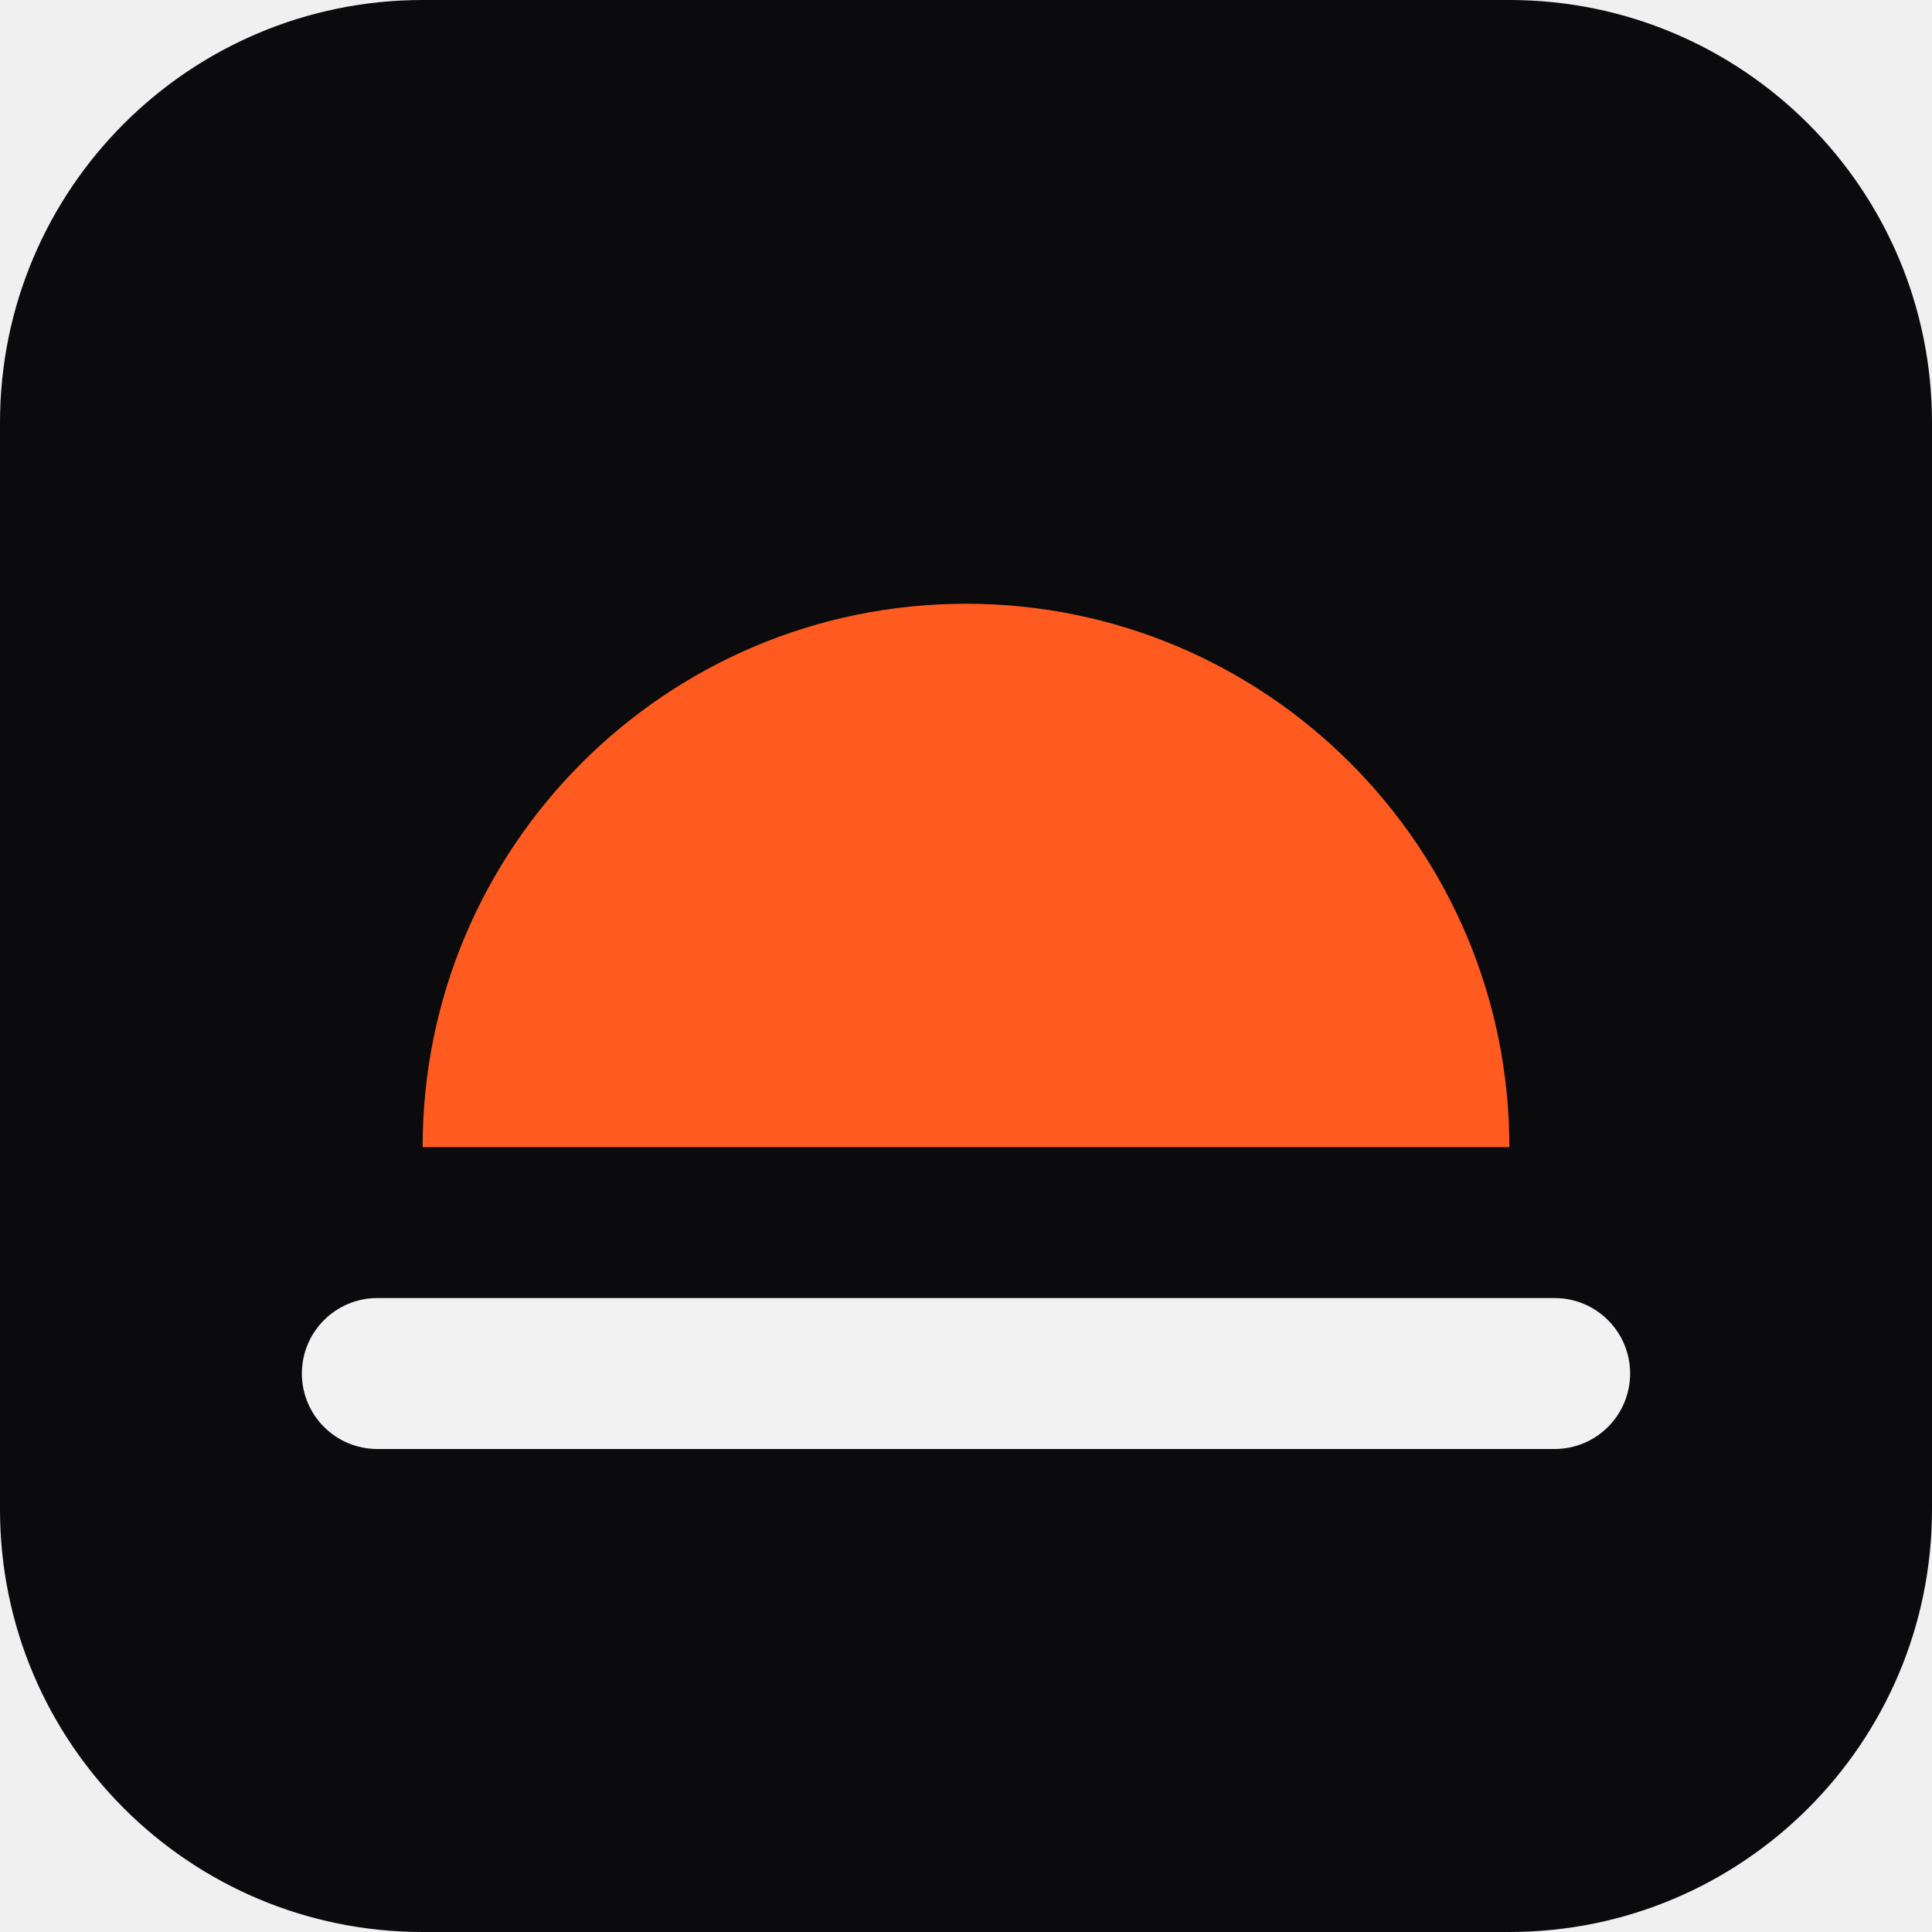
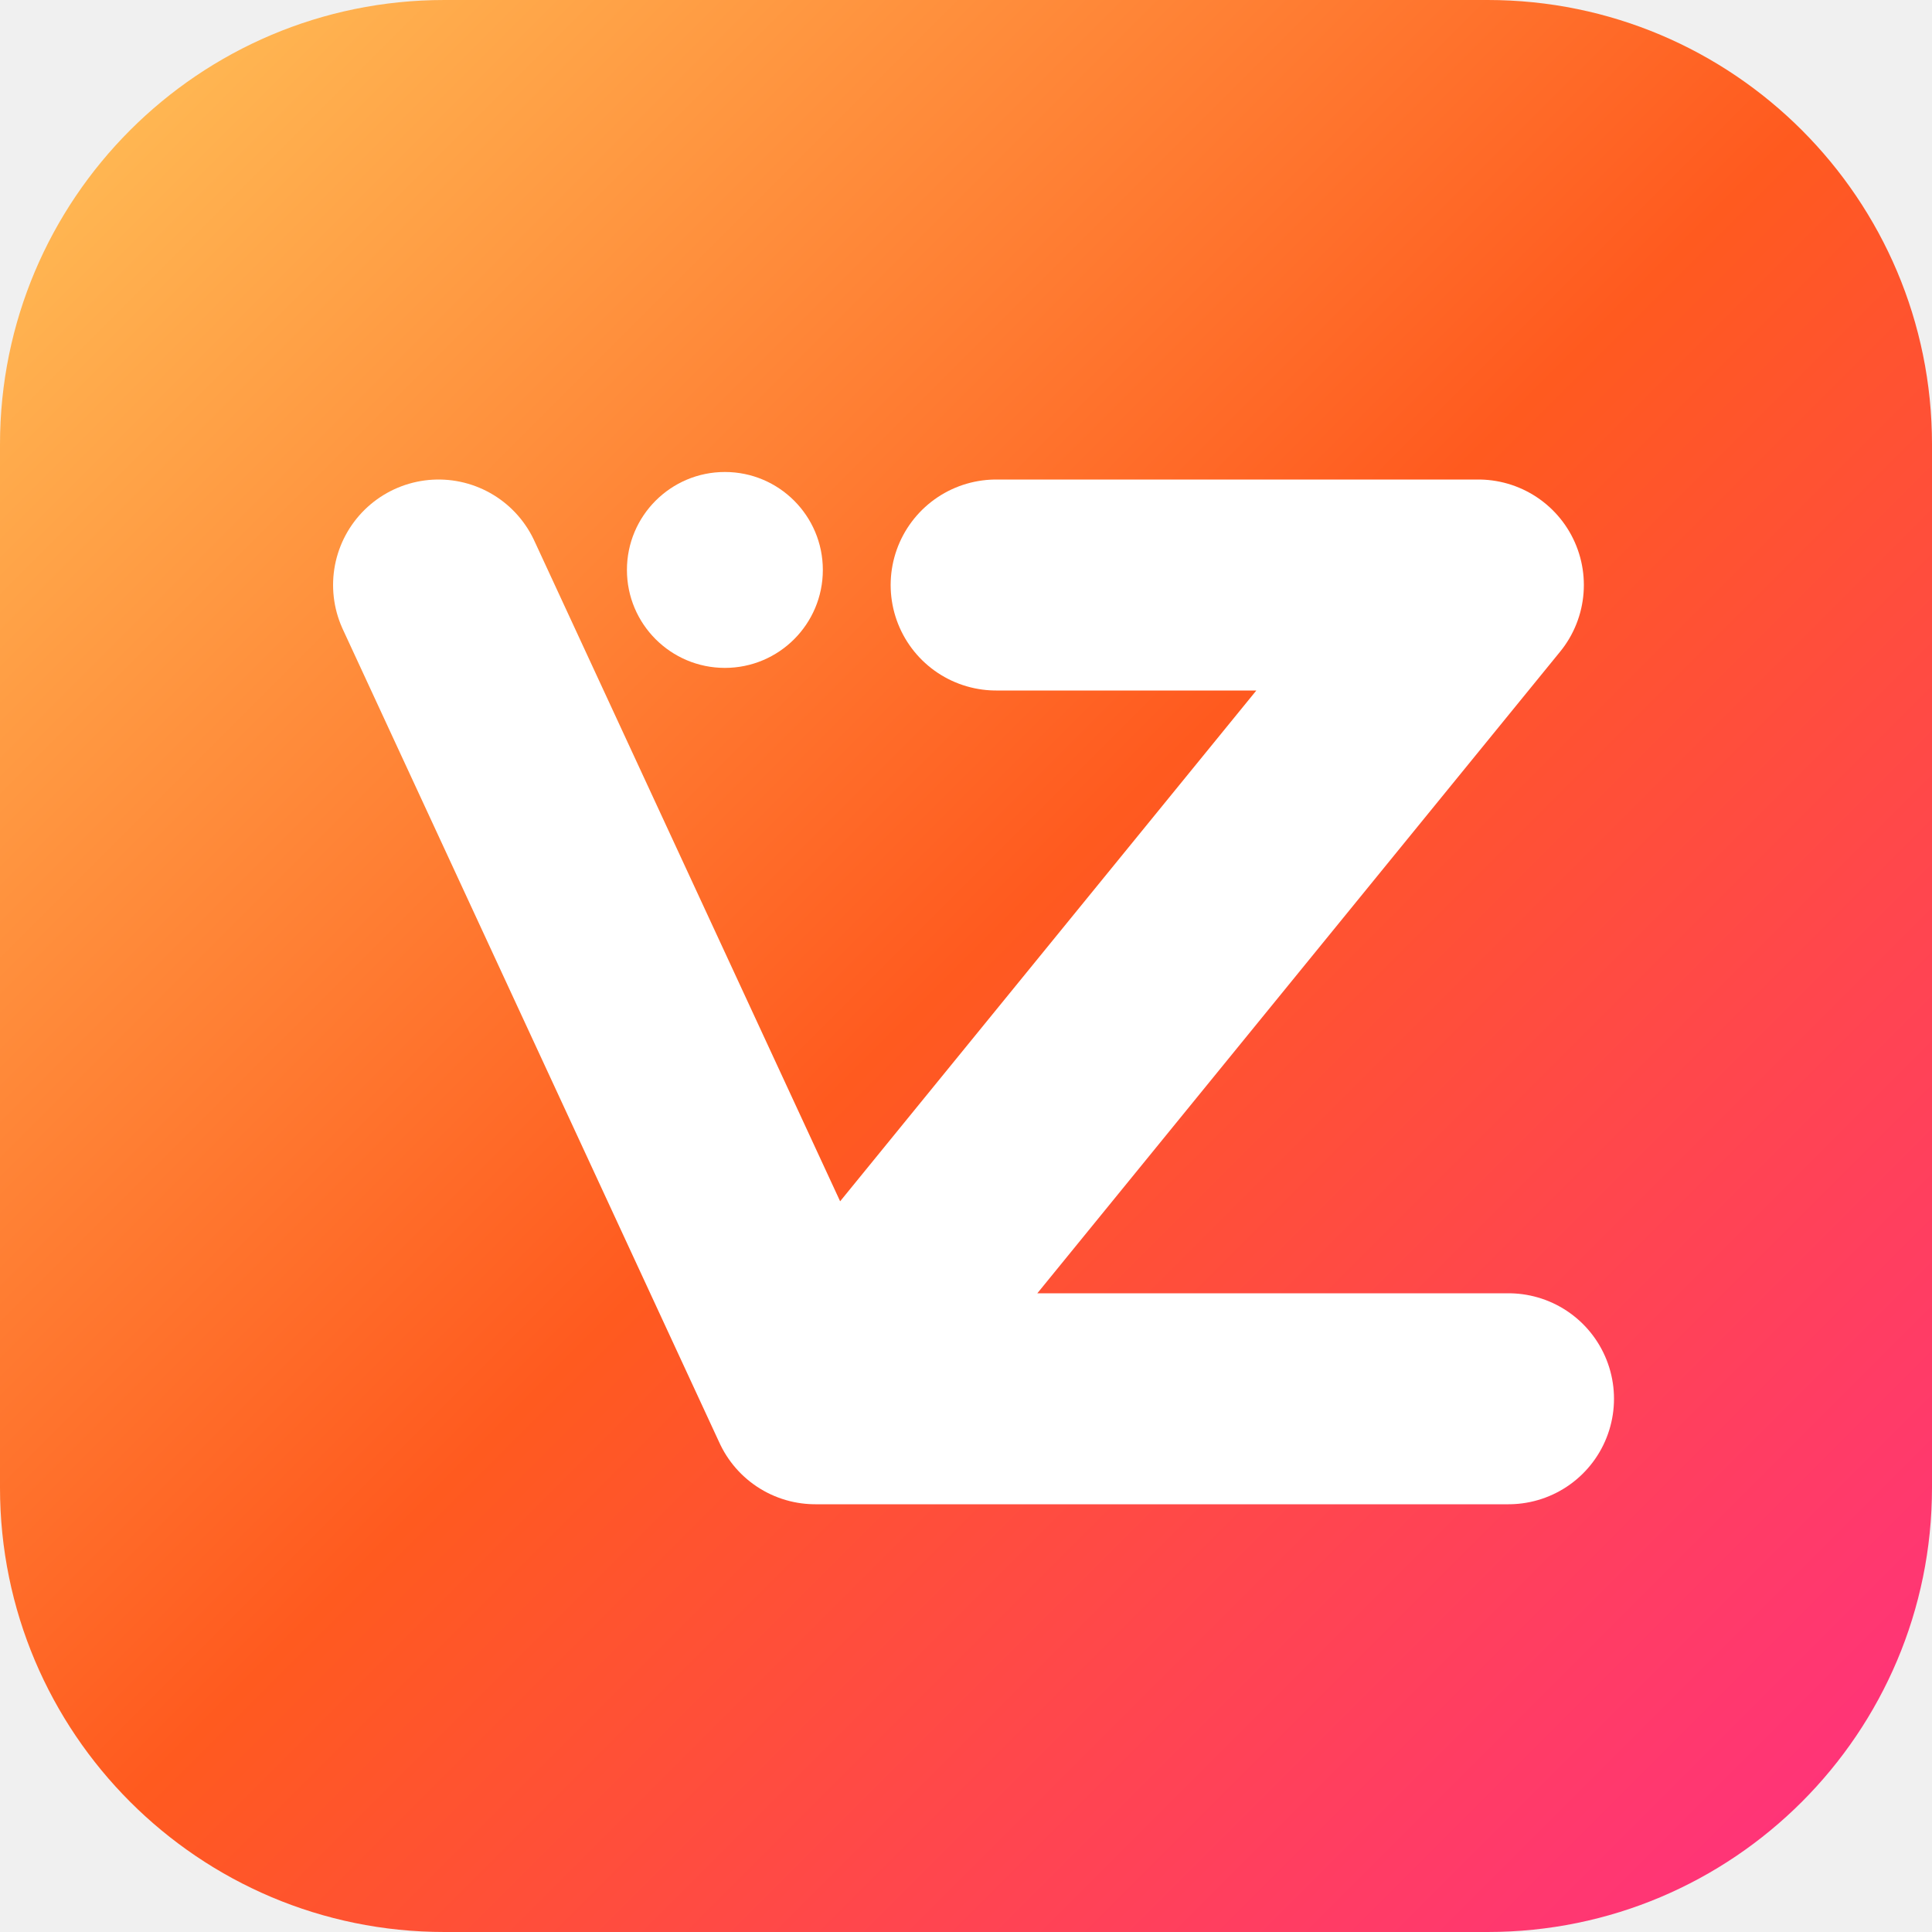
- <svg xmlns="http://www.w3.org/2000/svg" viewBox="0 0 64 64">
-   <rect width="64" height="64" rx="14" fill="#0B0B0D" />
-   <path d="M14 38a18 18 0 0 1 36 0z" fill="#FF5A1F" />
-   <rect x="10" y="43" width="44" height="5" rx="2.5" fill="#F2F2F3" />
+ <svg xmlns="http://www.w3.org/2000/svg" viewBox="0 0 200 200" width="64" height="64">
+   <defs>
+     <linearGradient id="vz-warm" x1="0" y1="0" x2="1" y2="0">
+       <stop offset="0" stop-color="#FFC55A" />
+       <stop offset="1" stop-color="#FF5A1F" />
+     </linearGradient>
+     <linearGradient id="vz-hot" x1="0" y1="1" x2="1" y2="0">
+       <stop offset="0" stop-color="#FF5A1F" />
+       <stop offset="1" stop-color="#FF2E86" />
+     </linearGradient>
+     <linearGradient id="vz-full" x1="0" y1="0" x2="1" y2="1">
+       <stop offset="0" stop-color="#FFC55A" />
+       <stop offset=".5" stop-color="#FF5A1F" />
+       <stop offset="1" stop-color="#FF2E86" />
+     </linearGradient>
+   </defs>
+   <rect width="200" height="200" rx="46" fill="url(#vz-full)" />
+   <g transform="translate(22 20) scale(.78)">
+     <path d="M30 52 L80 160 M104 52 H168 L80 160 H172" stroke="#FFFFFF" stroke-width="28" stroke-linecap="round" stroke-linejoin="round" fill="none" />
+     <circle cx="68" cy="50" r="13" fill="#FFFFFF" />
+   </g>
</svg>
